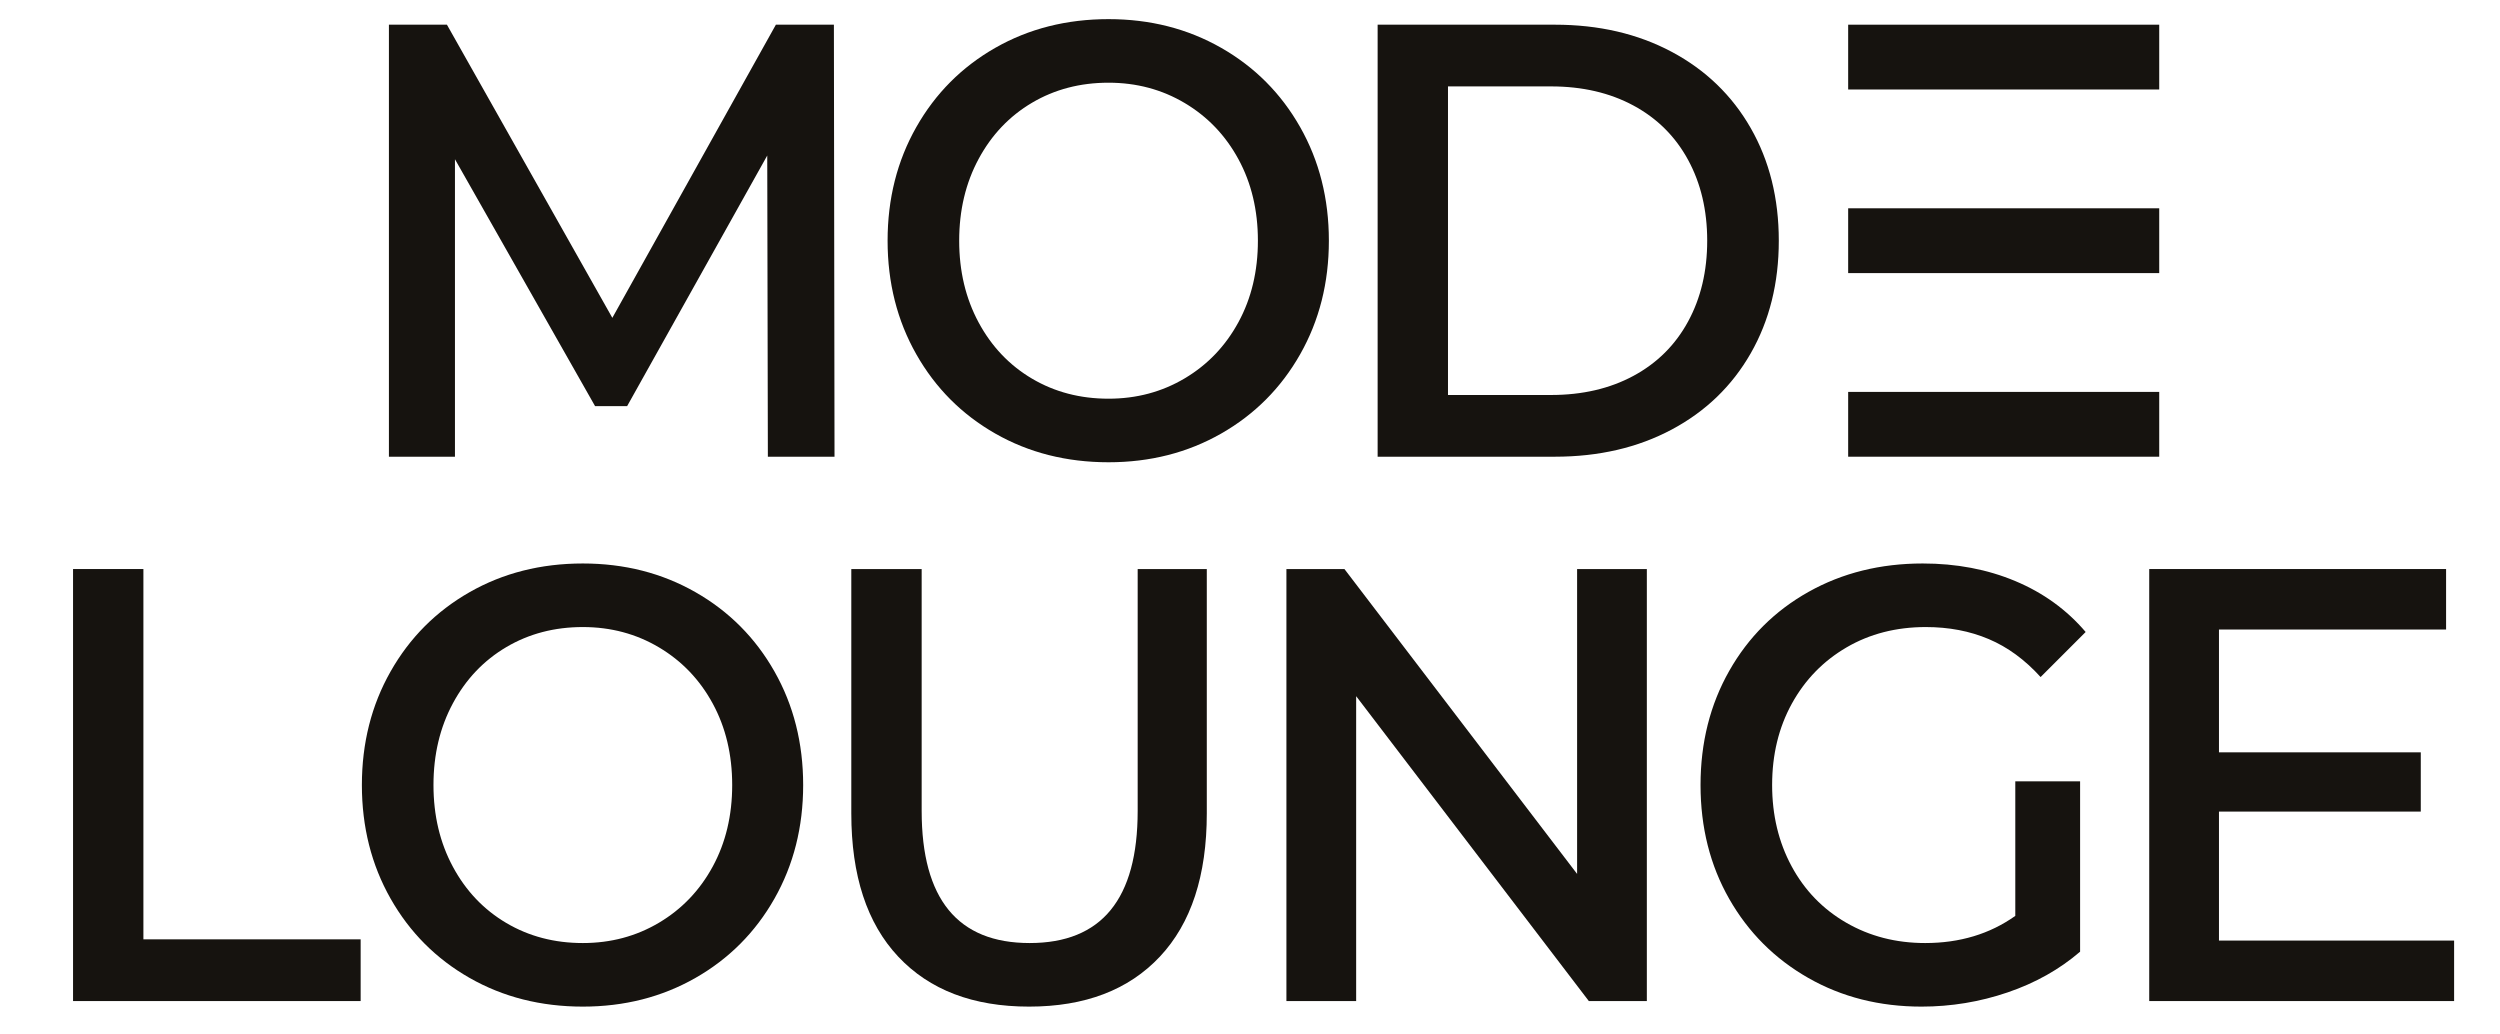
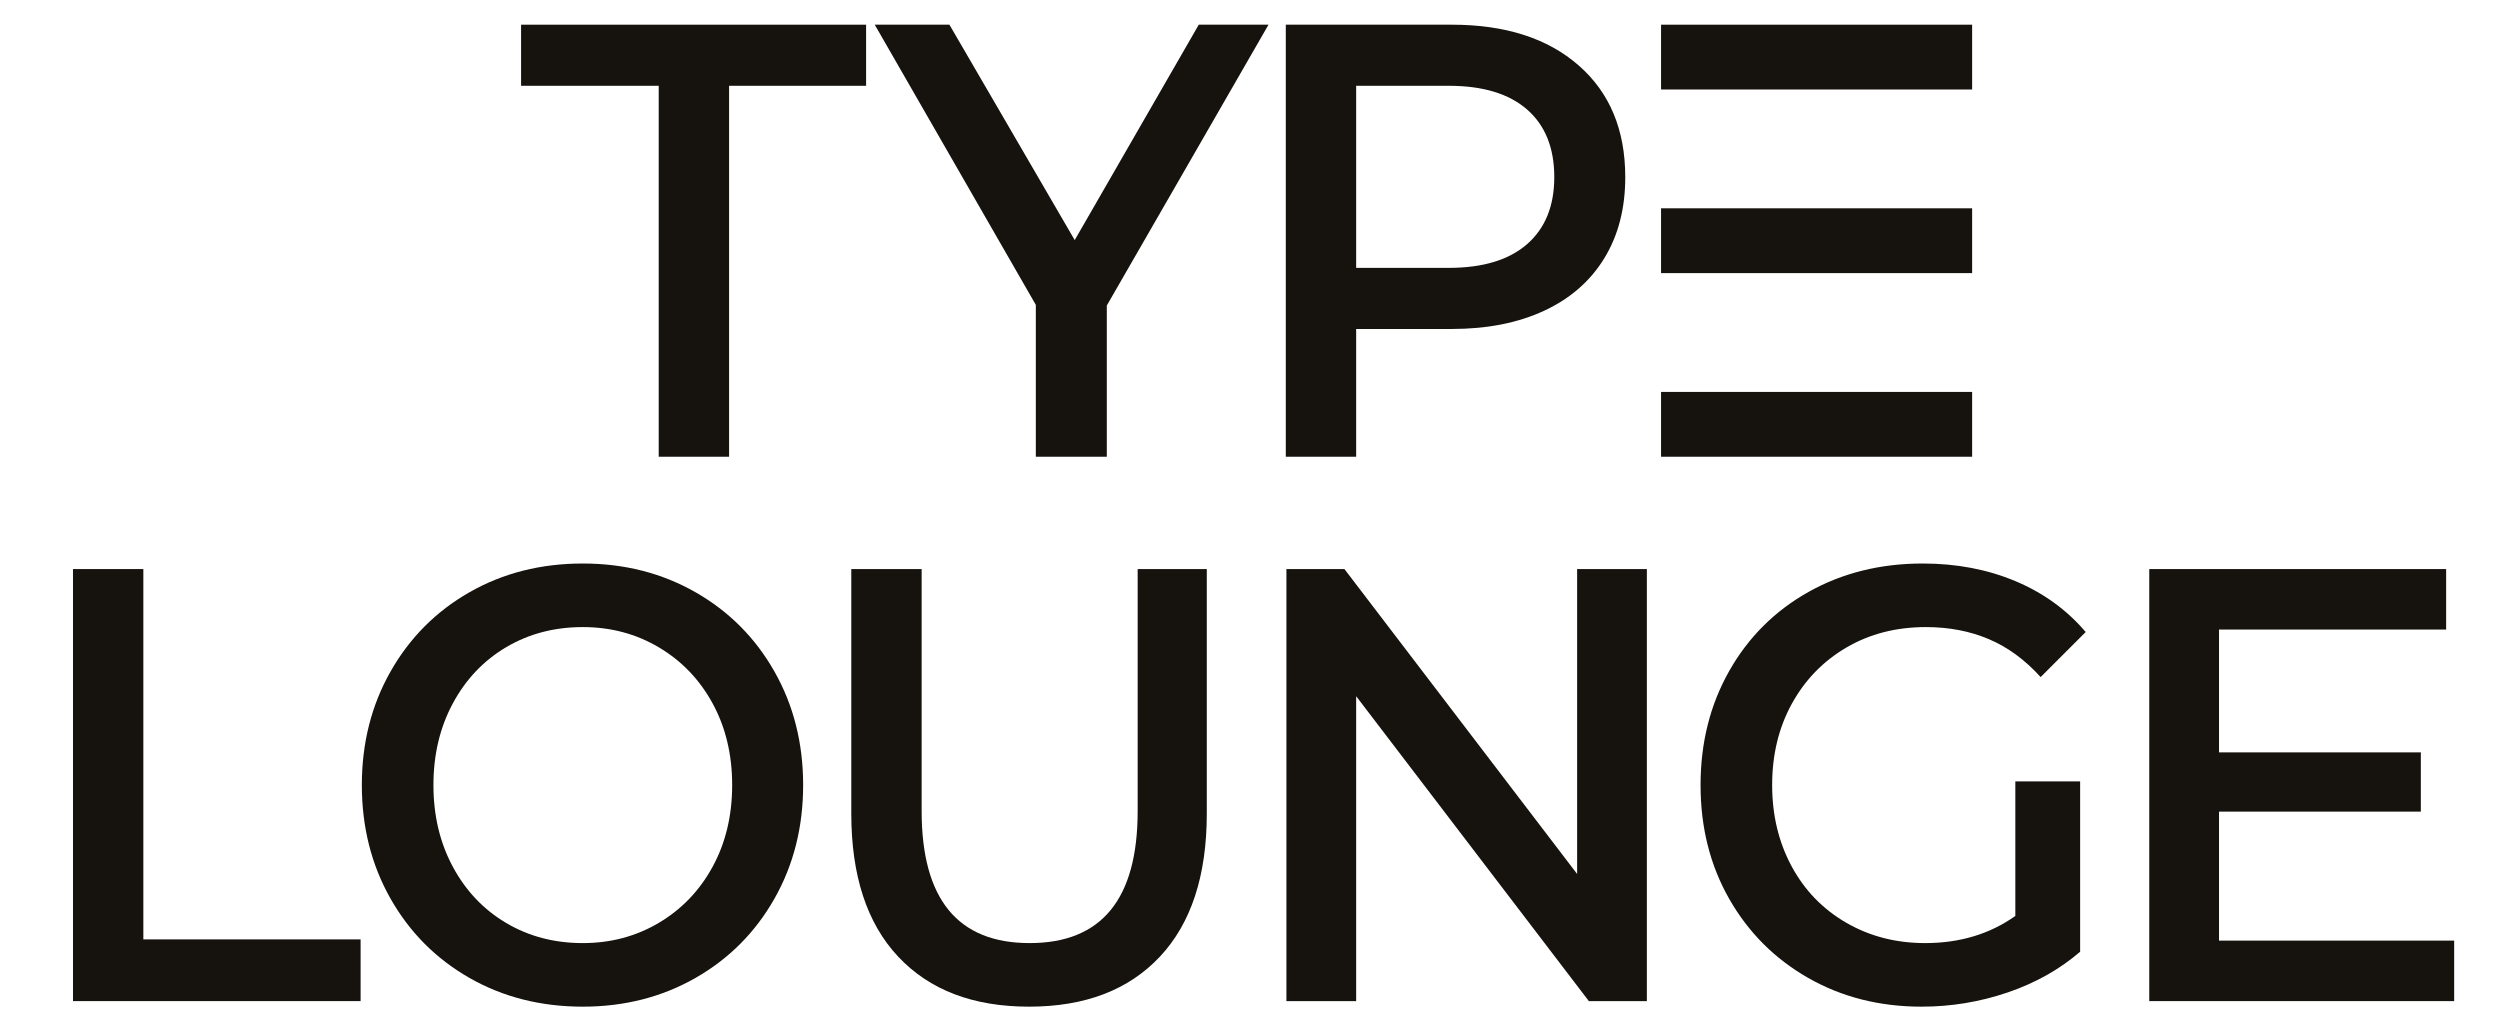
- <svg xmlns="http://www.w3.org/2000/svg" viewBox="-40.0 -40.0 4050.0 1674.0" width="460" height="190.1" role="img" aria-label="MODE LOUNGE">
-   <path d="M691 488 464 82H412L185 482V0H78V700H172L440 225L705 700H799L800 0H692Z" transform="translate(511.8,700.0) scale(1,-1)" fill="#16130F" />
-   <path d="M27 350Q27 452 73.5 534.0Q120 616 201.5 662.5Q283 709 385 709Q486 709 567.5 662.5Q649 616 695.5 534.0Q742 452 742 350Q742 248 695.5 166.0Q649 84 567.5 37.5Q486 -9 385 -9Q283 -9 201.5 37.5Q120 84 73.5 166.0Q27 248 27 350ZM627 350Q627 424 595.5 482.0Q564 540 508.5 573.0Q453 606 385 606Q316 606 261.0 573.5Q206 541 174.5 482.5Q143 424 143 350Q143 276 174.5 217.5Q206 159 261.0 126.5Q316 94 385 94Q453 94 508.5 127.0Q564 160 595.5 218.0Q627 276 627 350Z" transform="translate(1370.8,700.0) scale(1,-1)" fill="#16130F" />
-   <path d="M719 350Q719 247 673.5 167.5Q628 88 545.5 44.0Q463 0 356 0H69V700H356Q463 700 545.5 656.0Q628 612 673.5 532.5Q719 453 719 350ZM603 350Q603 424 572.0 481.0Q541 538 483.5 569.0Q426 600 350 600H183V100H350Q426 100 483.5 131.0Q541 162 572.0 219.0Q603 276 603 350Z" transform="translate(2122.8,700.0) scale(1,-1)" fill="#16130F" />
-   <rect x="2954.2" y="595.0" width="504.0" height="105.0" fill="#16130F" />
-   <rect x="2954.2" y="297.5" width="504.0" height="105.0" fill="#16130F" />
-   <rect x="2954.2" y="0.0" width="504.0" height="105.0" fill="#16130F" />
+ <svg xmlns="http://www.w3.org/2000/svg" viewBox="-40.0 -40.0 4050.0 1674.0" width="640" height="264.5" role="img" aria-label="TYPE LOUNGE">
+   <path d="M-11 601V700H548V601H326V0H212V601Z" transform="translate(815.0,700) scale(1,-1)" fill="#16130F" />
+   <path d="M354 0H239V246L-22 700H99L302 351L503 700H616L354 245Z" transform="translate(1399.0,700) scale(1,-1)" fill="#16130F" />
+   <path d="M619 453Q619 377 585 321.5Q551 266 487.5 236.5Q424 207 338 207H183V0H69V700H338Q468 700 543.5 634Q619 568 619 453ZM504 453Q504 524 460 562.5Q416 601 333 601H183V306H333Q416 306 460 344.5Q504 383 504 453Z" transform="translate(1974.0,700) scale(1,-1)" fill="#16130F" />
+   <rect x="2651.0" y="0" width="504.0" height="105.0" fill="#16130F" />
+   <rect x="2651.0" y="297.5" width="504.0" height="105.0" fill="#16130F" />
+   <rect x="2651.0" y="595.0" width="504.0" height="105.0" fill="#16130F" />
  <path d="M192 700V100H544V0H78V700Z" transform="translate(0.0,1582.0) scale(1,-1)" fill="#16130F" />
-   <path d="M27 350Q27 452 73.5 534.0Q120 616 201.5 662.5Q283 709 385 709Q486 709 567.5 662.5Q649 616 695.5 534.0Q742 452 742 350Q742 248 695.5 166.0Q649 84 567.5 37.5Q486 -9 385 -9Q283 -9 201.5 37.5Q120 84 73.5 166.0Q27 248 27 350ZM627 350Q627 424 595.5 482.0Q564 540 508.5 573.0Q453 606 385 606Q316 606 261.0 573.5Q206 541 174.5 482.5Q143 424 143 350Q143 276 174.5 217.5Q206 159 261.0 126.5Q316 94 385 94Q453 94 508.5 127.0Q564 160 595.5 218.0Q627 276 627 350Z" transform="translate(519.0,1582.0) scale(1,-1)" fill="#16130F" />
-   <path d="M68 304V700H182V308Q182 94 357 94Q532 94 532 308V700H644V304Q644 153 568.0 72.0Q492 -9 356 -9Q220 -9 144.0 72.0Q68 153 68 304Z" transform="translate(1271.0,1582.0) scale(1,-1)" fill="#16130F" />
+   <path d="M27 350Q27 452 73.5 534Q120 616 201.5 662.5Q283 709 385 709Q486 709 567.5 662.5Q649 616 695.5 534Q742 452 742 350Q742 248 695.5 166Q649 84 567.5 37.5Q486 -9 385 -9Q283 -9 201.5 37.5Q120 84 73.5 166Q27 248 27 350ZM627 350Q627 424 595.5 482Q564 540 508.5 573Q453 606 385 606Q316 606 261 573.5Q206 541 174.5 482.5Q143 424 143 350Q143 276 174.5 217.5Q206 159 261 126.5Q316 94 385 94Q453 94 508.5 127Q564 160 595.5 218Q627 276 627 350Z" transform="translate(519.0,1582.0) scale(1,-1)" fill="#16130F" />
+   <path d="M68 304V700H182V308Q182 94 357 94Q532 94 532 308V700H644V304Q644 153 568 72Q492 -9 356 -9Q220 -9 144 72Q68 153 68 304Z" transform="translate(1271.0,1582.0) scale(1,-1)" fill="#16130F" />
  <path d="M662 0H568L191 494V0H78V700H172L549 206V700H662Z" transform="translate(1966.0,1582.0) scale(1,-1)" fill="#16130F" />
-   <path d="M642 356V80Q592 37 524.5 14.0Q457 -9 385 -9Q283 -9 201.5 37.5Q120 84 73.5 165.5Q27 247 27 350Q27 453 73.5 535.0Q120 617 202.0 663.0Q284 709 387 709Q469 709 537.0 680.5Q605 652 651 598L578 525Q540 567 494.0 586.5Q448 606 392 606Q320 606 263.5 573.0Q207 540 175.0 482.0Q143 424 143 350Q143 277 174.5 218.5Q206 160 263.0 127.0Q320 94 391 94Q475 94 537 138V356Z" transform="translate(2688.0,1582.0) scale(1,-1)" fill="#16130F" />
+   <path d="M642 356V80Q592 37 524.5 14Q457 -9 385 -9Q283 -9 201.5 37.5Q120 84 73.5 165.5Q27 247 27 350Q27 453 73.5 535Q120 617 202 663Q284 709 387 709Q469 709 537 680.5Q605 652 651 598L578 525Q540 567 494 586.5Q448 606 392 606Q320 606 263.5 573Q207 540 175 482Q143 424 143 350Q143 277 174.5 218.5Q206 160 263 127Q320 94 391 94Q475 94 537 138V356Z" transform="translate(2688.0,1582.0) scale(1,-1)" fill="#16130F" />
  <path d="M563 0H69V700H550V602H182V403H509V307H182V98H563Z" transform="translate(3373.0,1582.0) scale(1,-1)" fill="#16130F" />
</svg>
